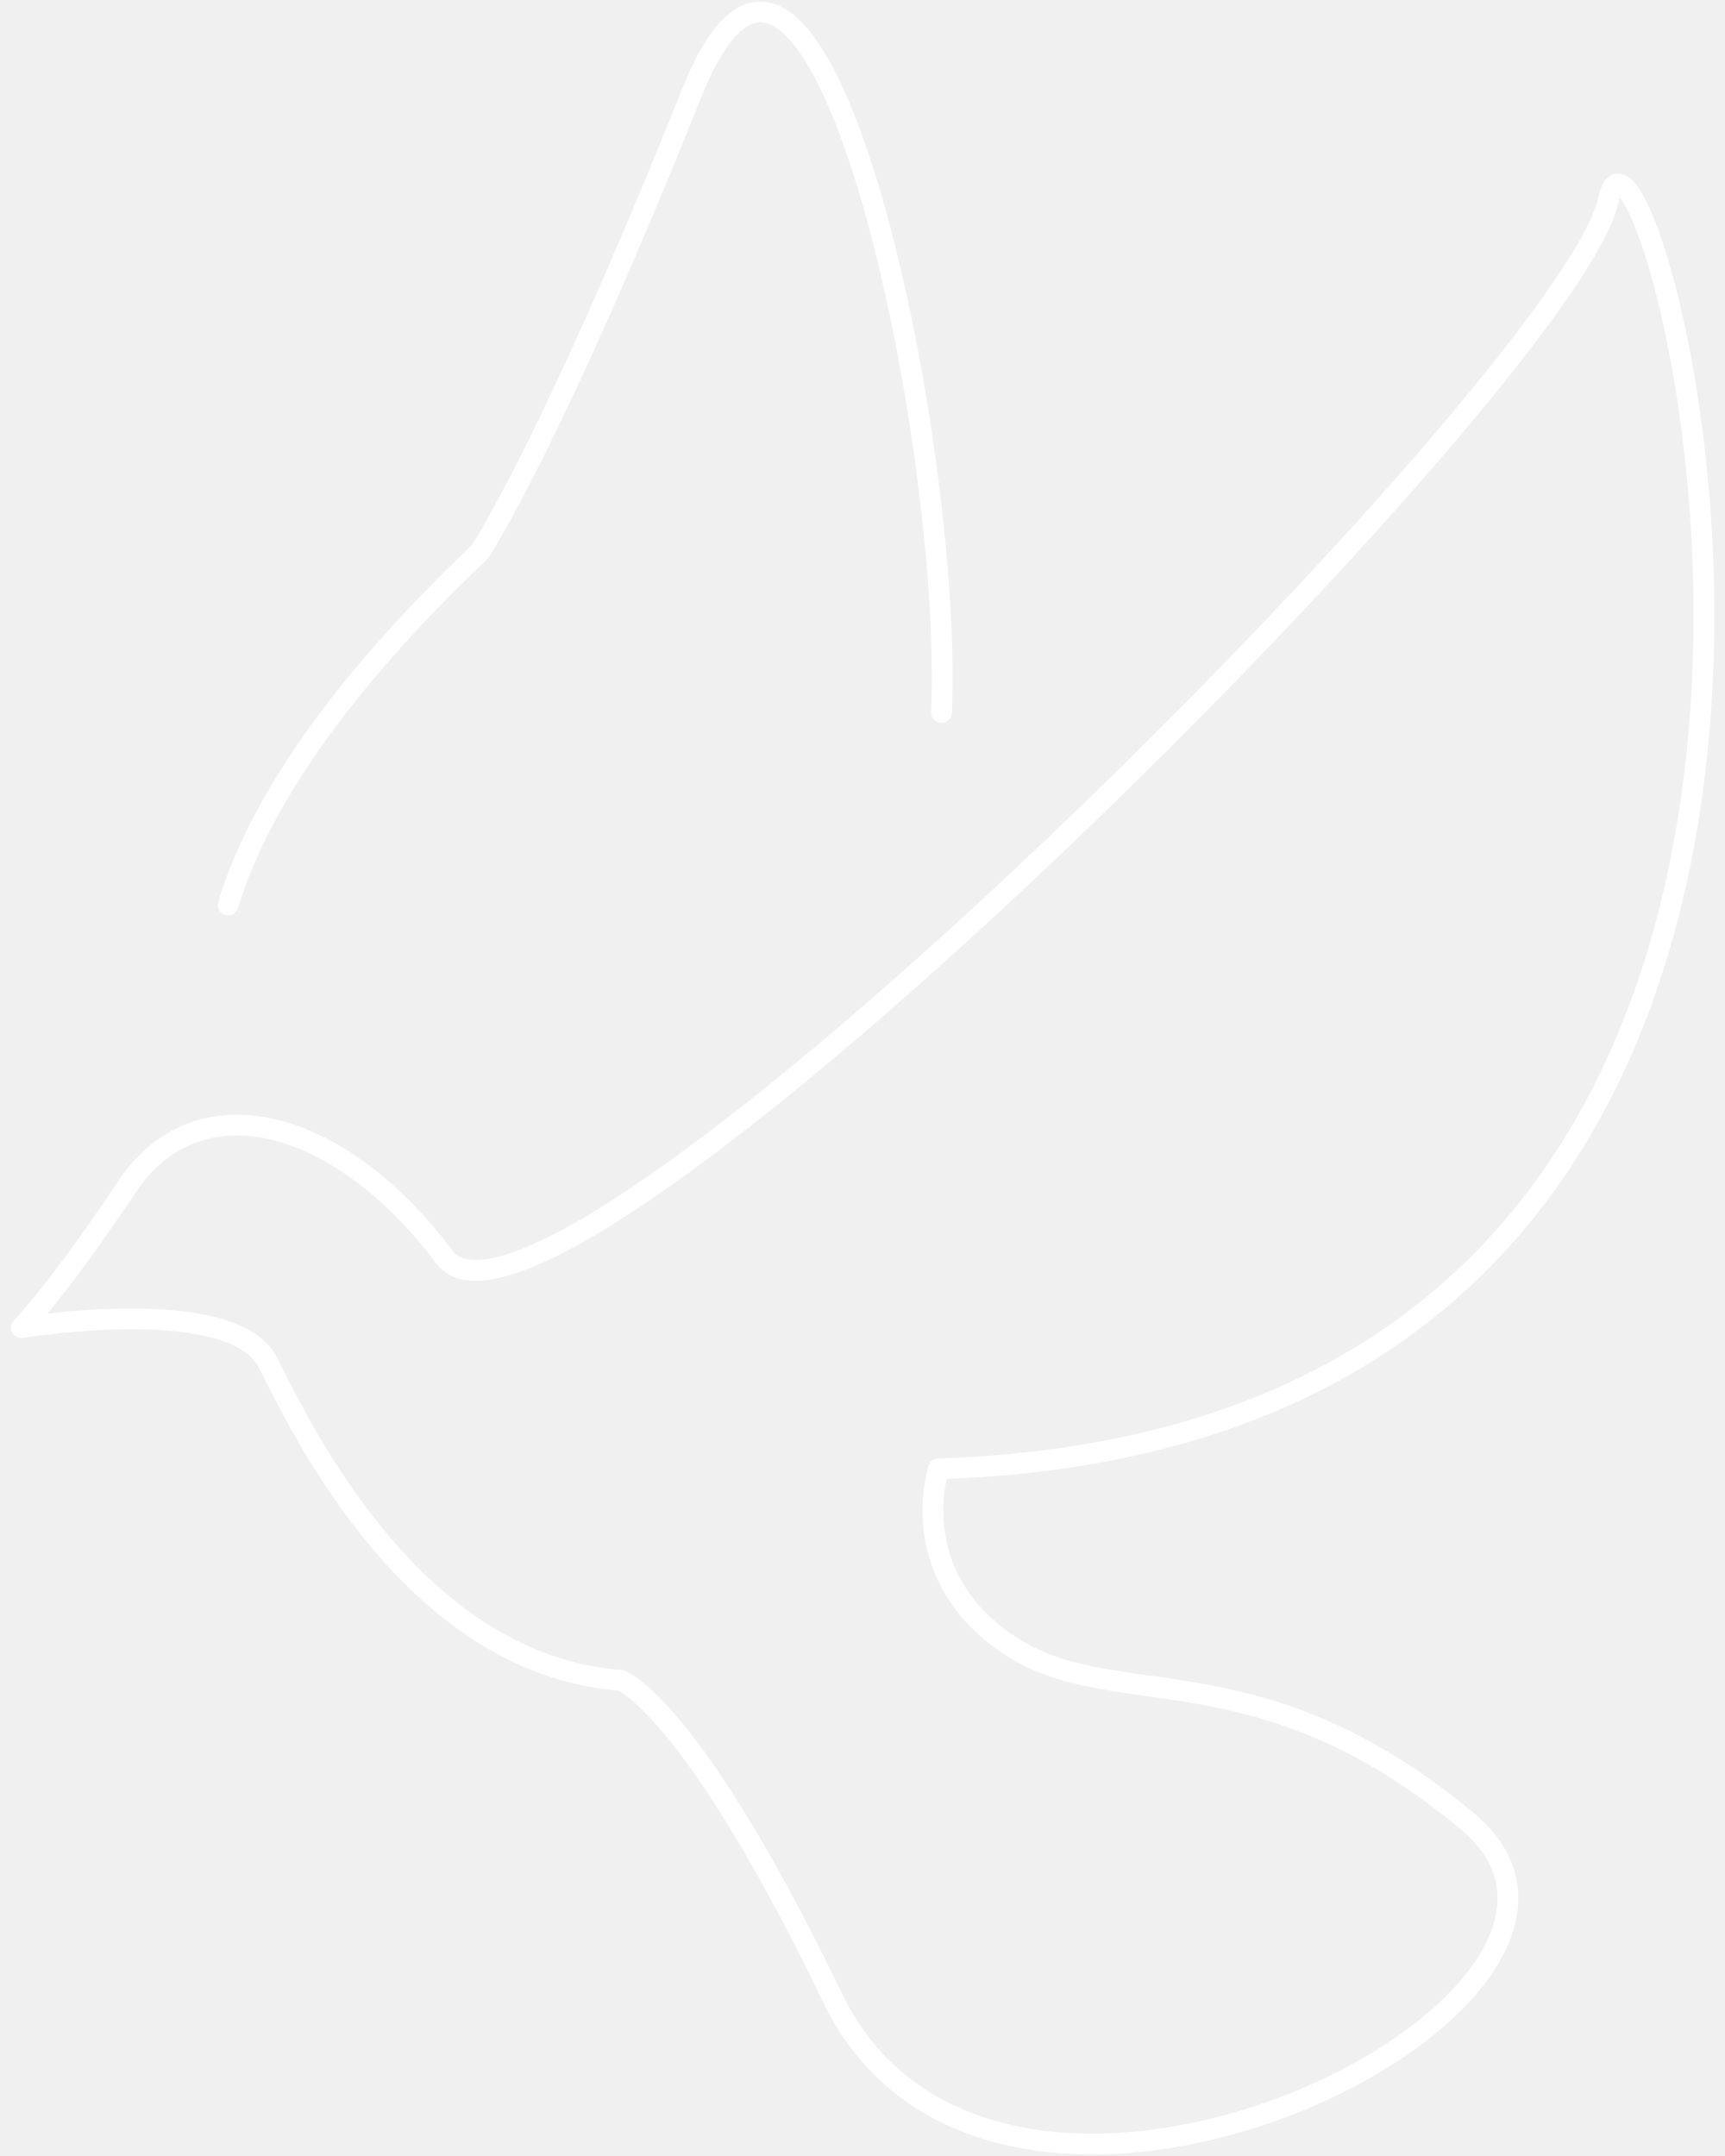
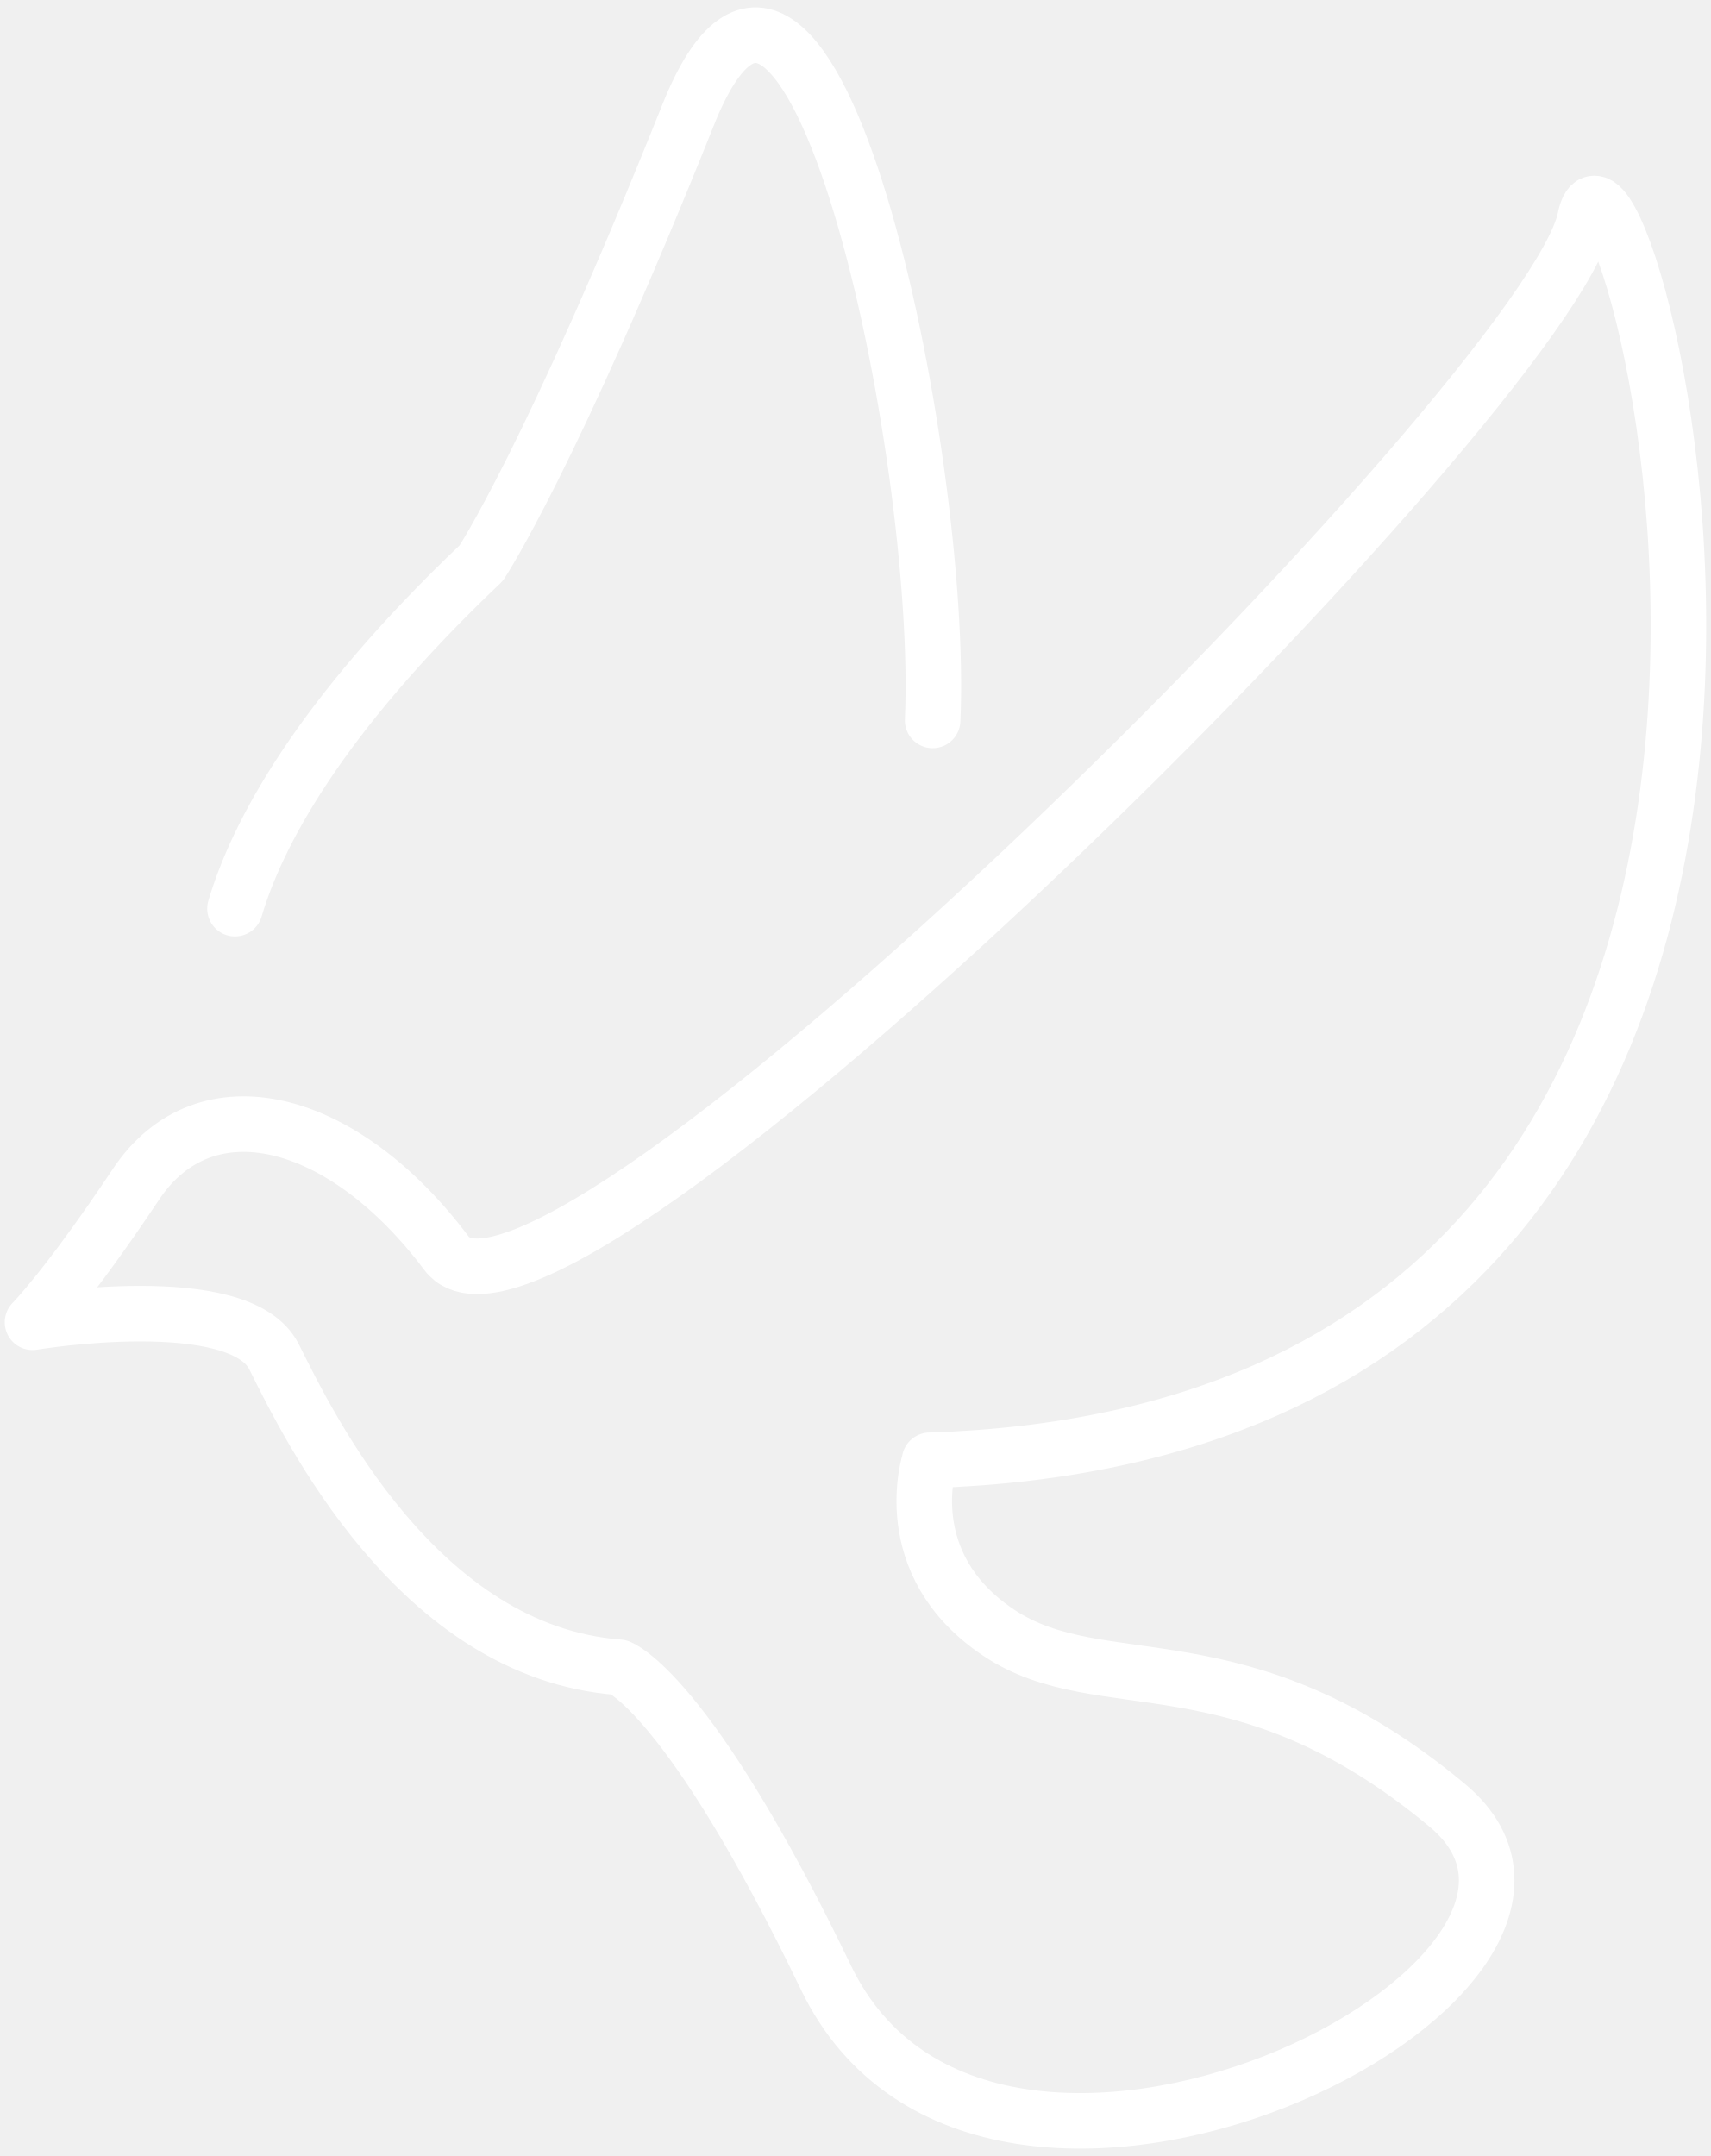
- <svg xmlns="http://www.w3.org/2000/svg" width="144" height="180" viewBox="0 0 144 180" fill="none">
-   <path d="M78.336 122.63C169.616 119.685 137.237 1.898 134.275 16.64C131.314 31.381 45.956 116.74 37.105 104.959C28.273 93.182 16.493 90.237 10.606 99.069C4.716 107.901 1.774 110.846 1.774 110.846C1.774 110.846 19.441 107.902 22.386 113.791C25.331 119.681 34.668 139.003 51.83 140.29C51.83 140.29 57.691 142.29 69.497 166.789C83.263 195.358 140.178 166.789 122.508 152.067C104.841 137.345 93.064 143.235 84.239 137.345C75.407 131.455 78.349 122.623 78.349 122.623L78.336 122.63Z" stroke="white" stroke-width="1.736" stroke-miterlimit="10" stroke-linecap="round" stroke-linejoin="round" />
-   <path d="M78.594 59.481C79.604 36.889 68.095 -18.12 57.734 7.79C45.957 37.234 40.067 46.059 40.067 46.059C26.073 59.352 20.894 69.324 19.053 75.548" stroke="white" stroke-width="1.736" stroke-miterlimit="10" stroke-linecap="round" stroke-linejoin="round" />
+ <svg xmlns="http://www.w3.org/2000/svg" width="146" height="184" viewBox="0 0 146 184" fill="none">
+   <path d="M79.336 124.63C170.616 121.685 138.237 3.898 135.275 18.64C132.314 33.381 46.956 118.74 38.105 106.959C29.273 95.182 17.493 92.237 11.606 101.069C5.716 109.901 2.774 112.846 2.774 112.846C2.774 112.846 20.441 109.902 23.386 115.791C26.331 121.681 35.668 141.003 52.83 142.29C52.83 142.29 58.691 144.29 70.497 168.789C84.263 197.358 141.178 168.789 123.508 154.067C105.841 139.345 94.064 145.235 85.239 139.345C76.407 133.455 79.349 124.623 79.349 124.623L79.336 124.63Z" stroke="white" stroke-width="4.74" stroke-miterlimit="10" stroke-linecap="round" stroke-linejoin="round" />
+   <path d="M79.594 61.481C80.604 38.889 69.095 -16.12 58.734 9.79C46.957 39.234 41.067 48.059 41.067 48.059C27.073 61.352 21.894 71.324 20.053 77.548" stroke="white" stroke-width="4.74" stroke-miterlimit="10" stroke-linecap="round" stroke-linejoin="round" />
</svg>
